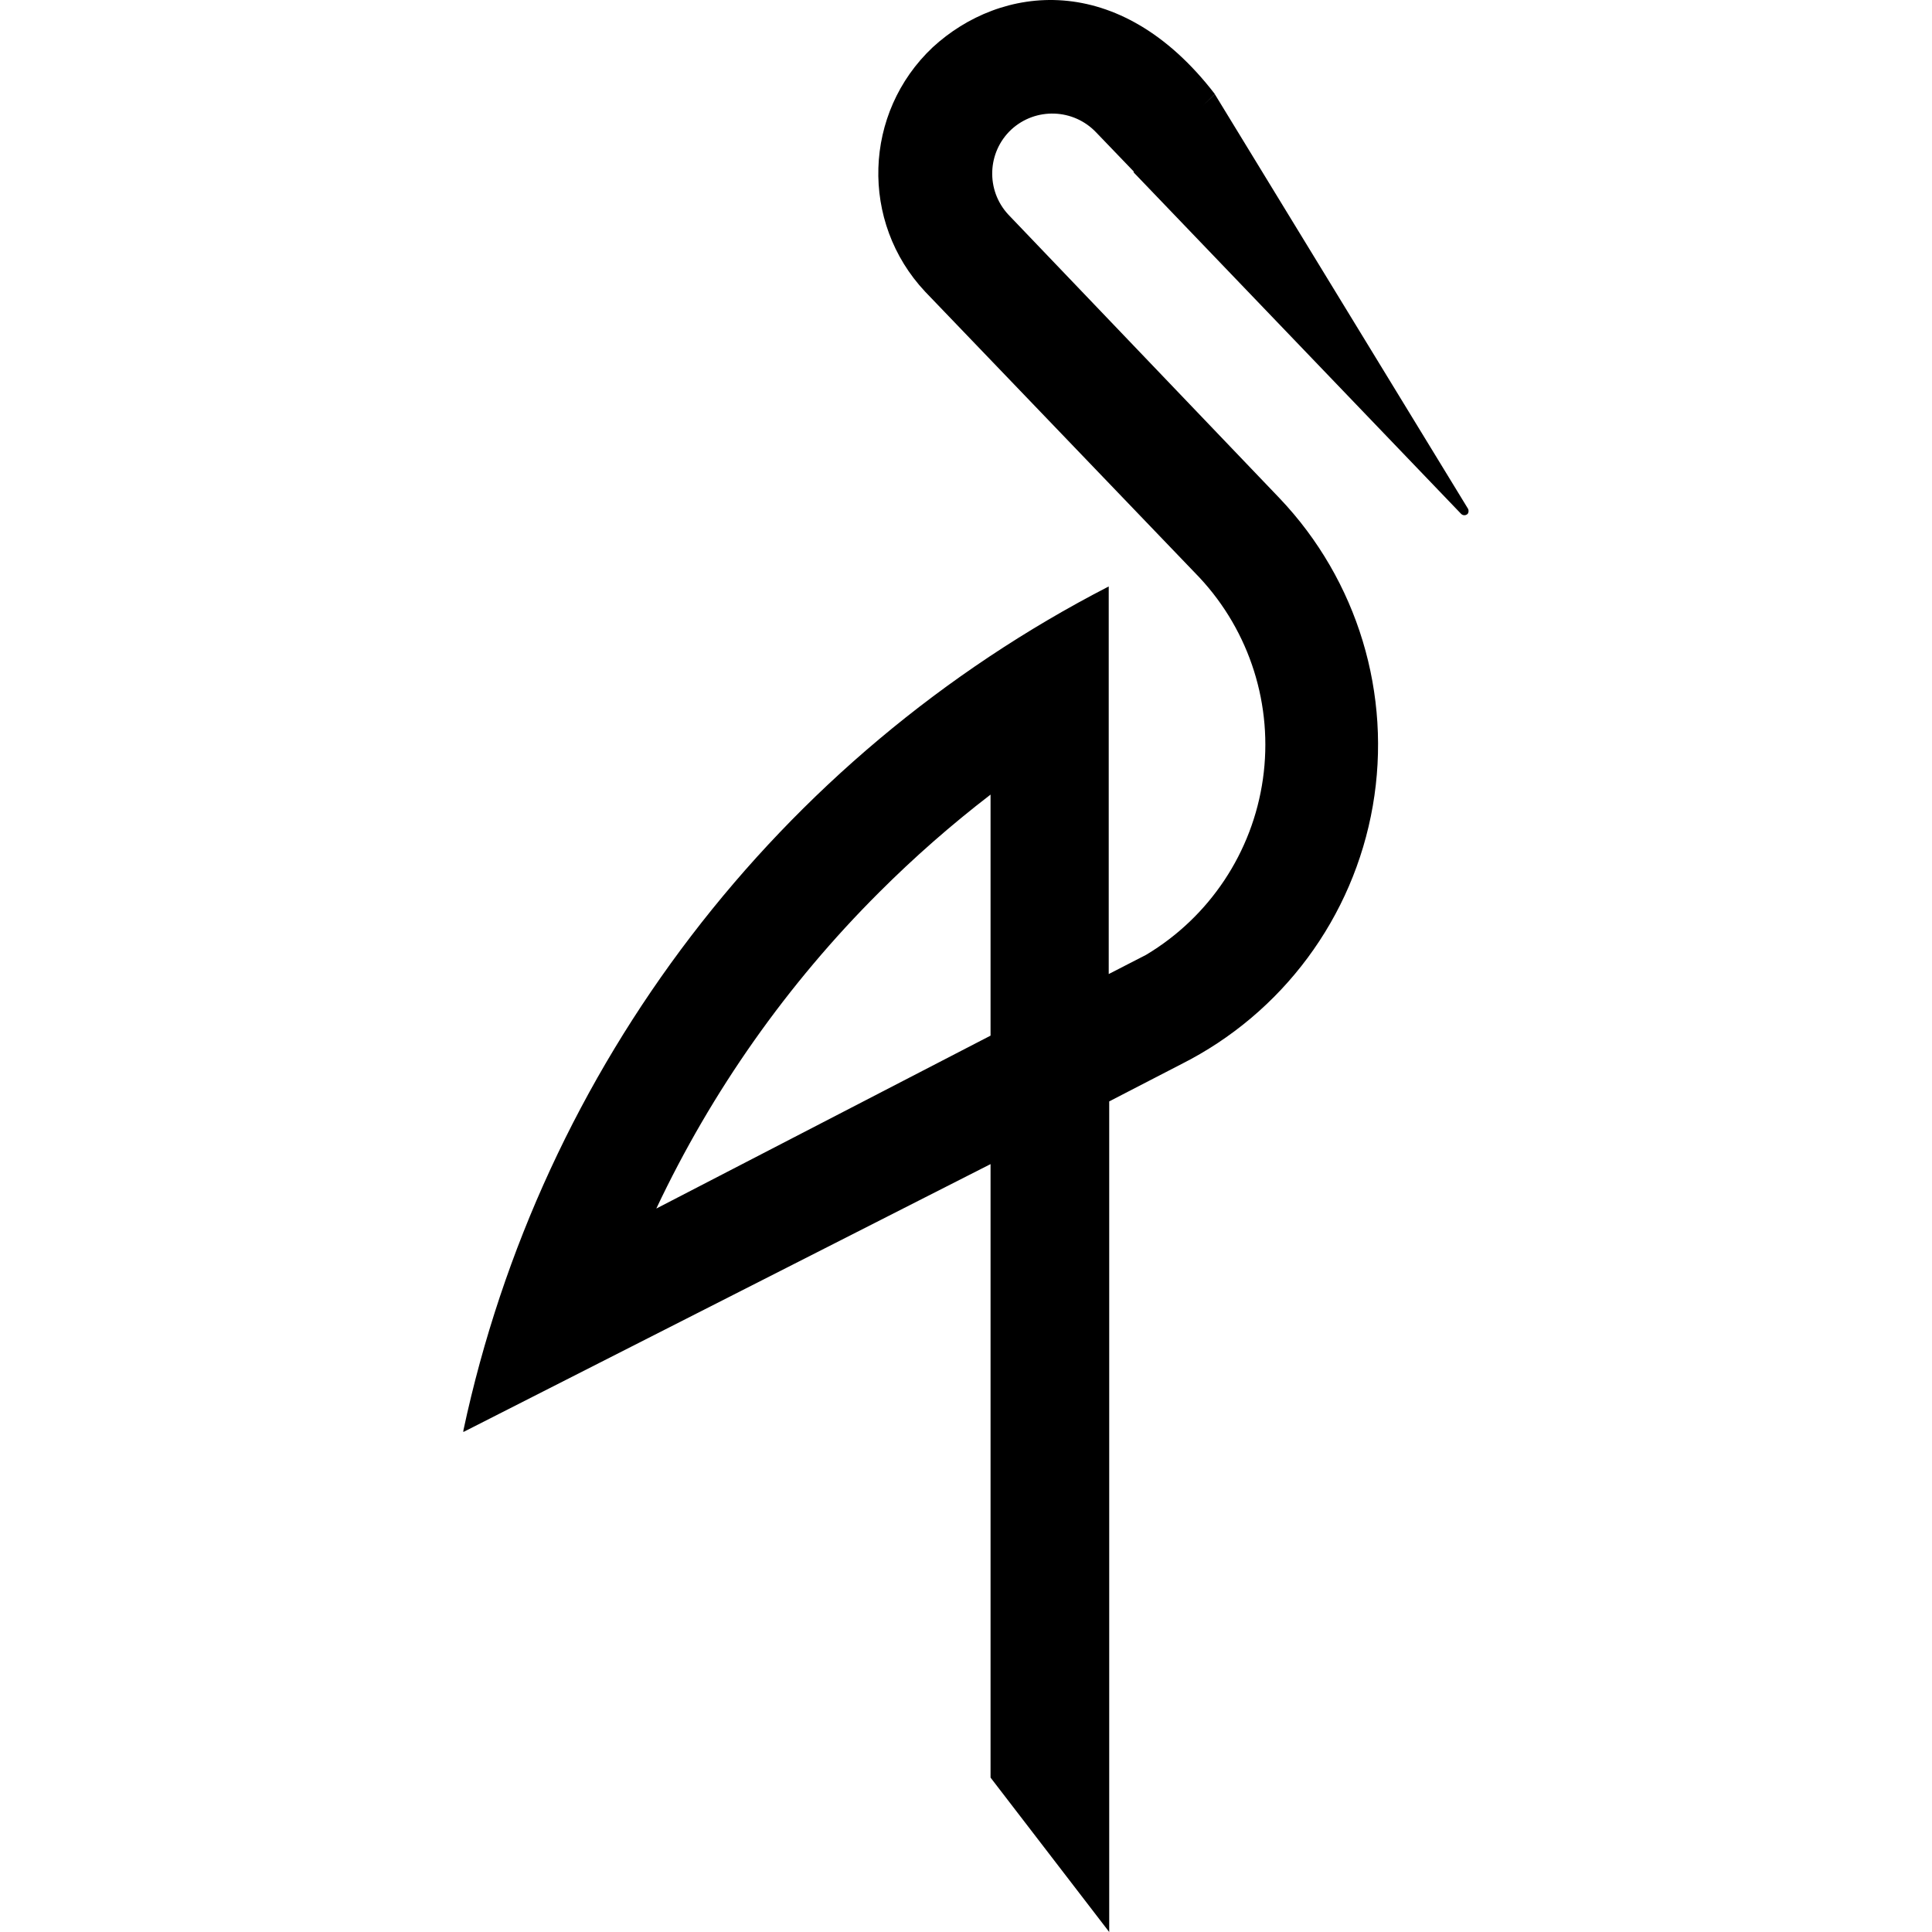
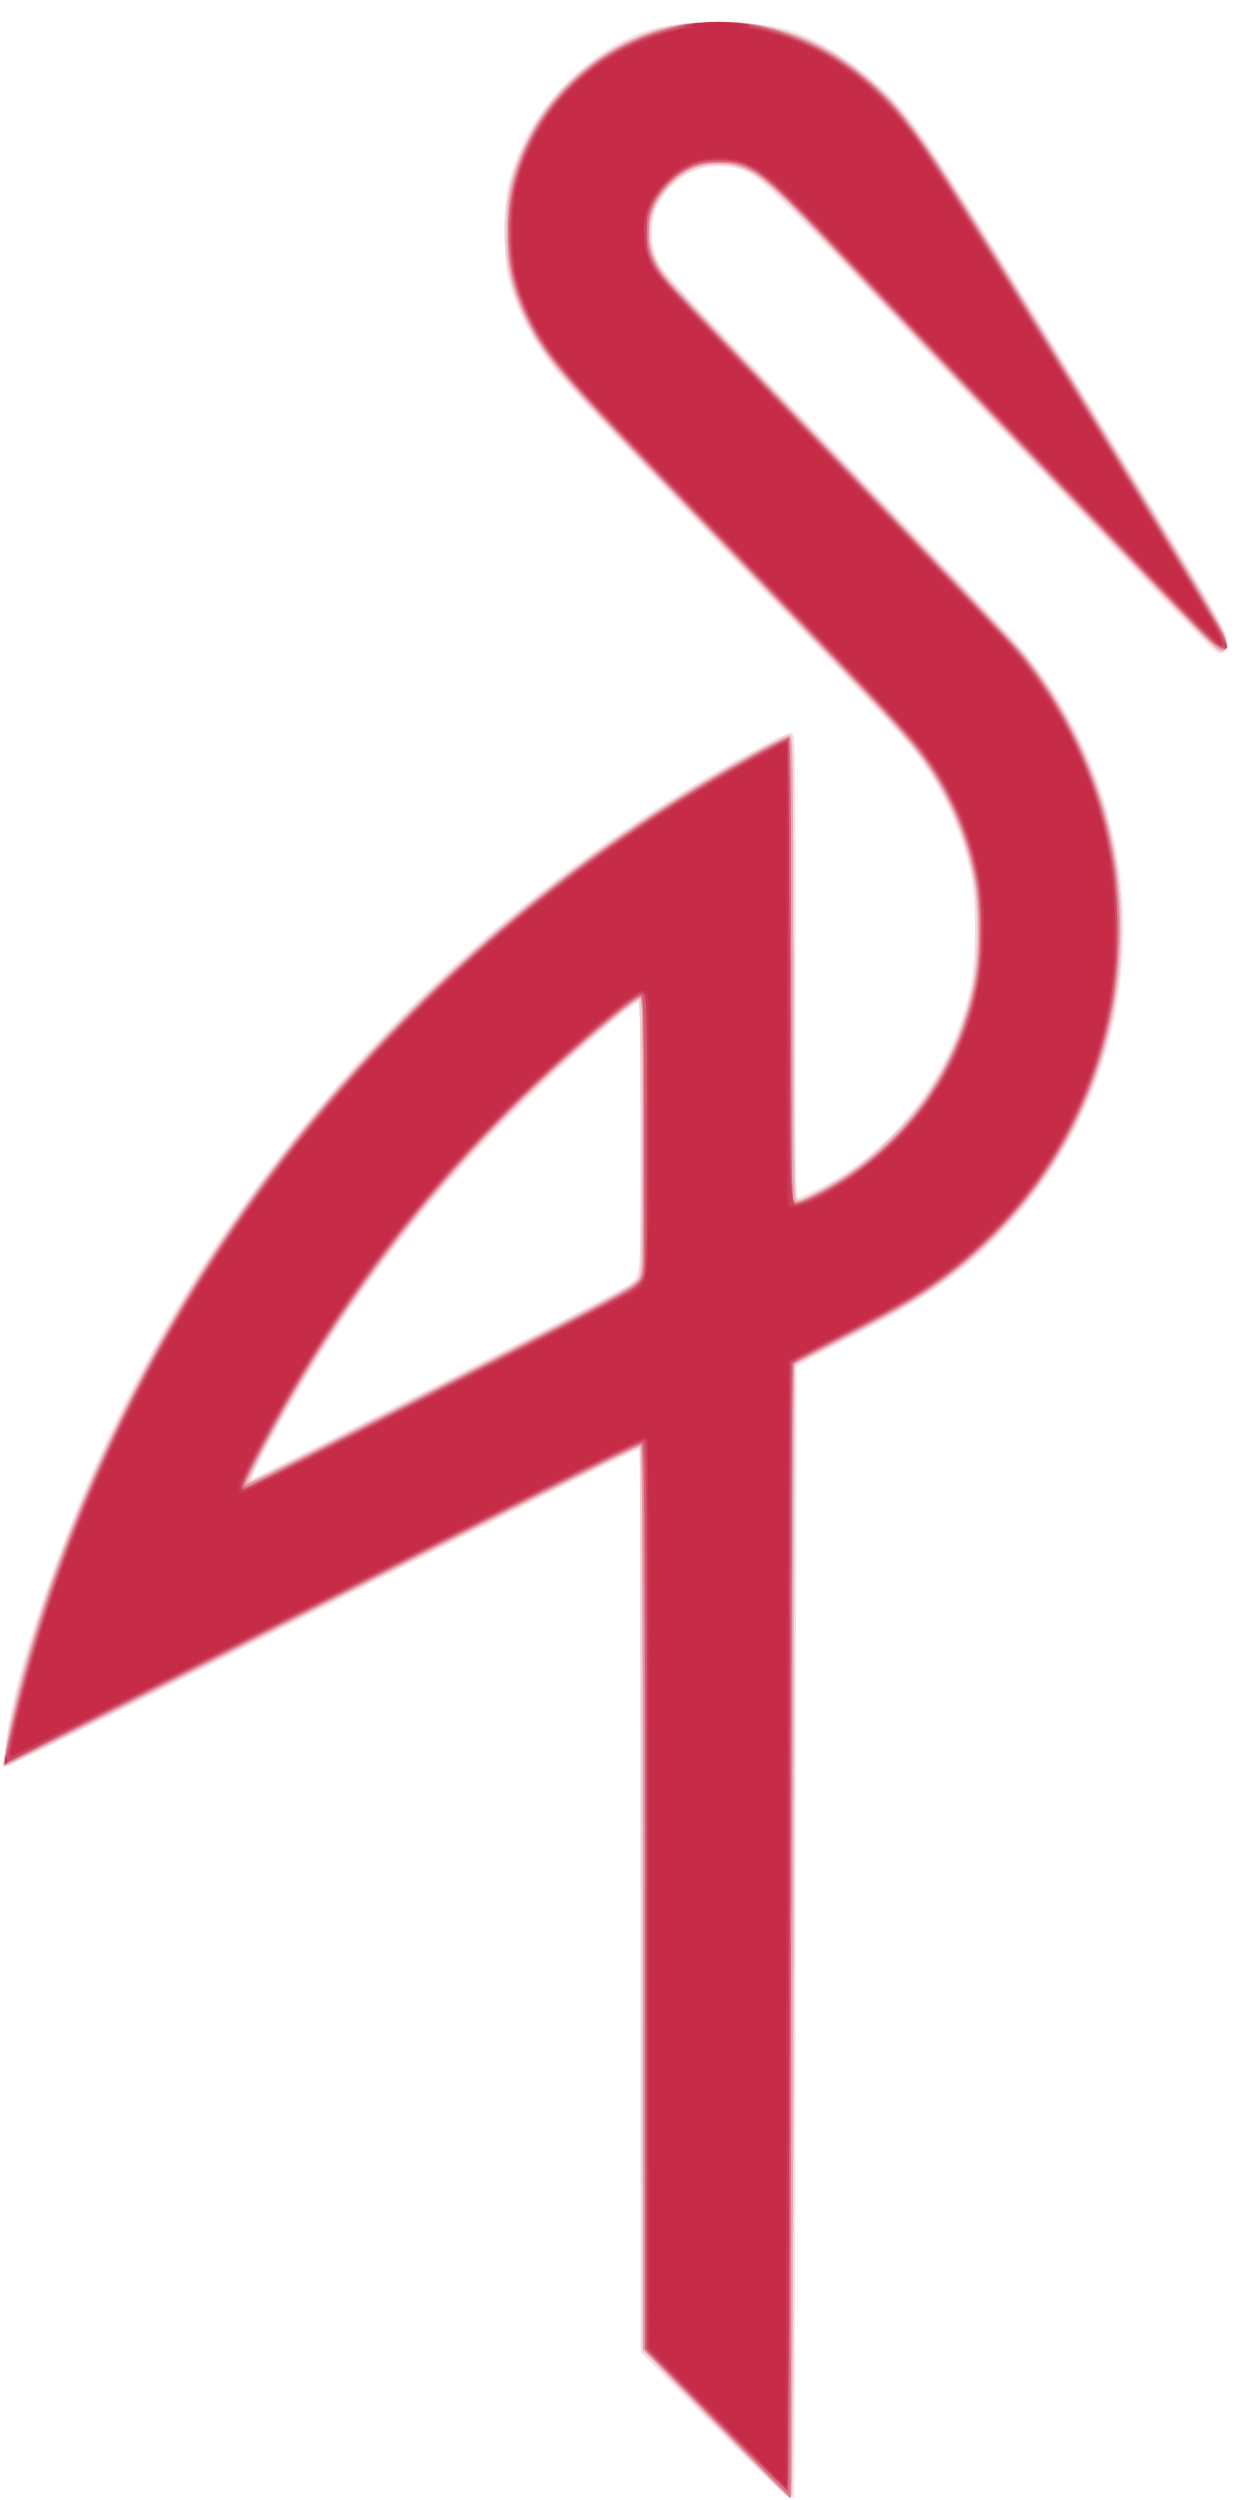
- <svg xmlns="http://www.w3.org/2000/svg" role="img" viewBox="0 0 24 24">
-   <path d="M13.207.006c-.622-.048-1.2.194-1.621.582a2.15 2.15 0 0 0-.094 3.035l3.408 3.551a3.042 3.042 0 0 1-.664 4.688l-.463.238V7.285a15.42 15.42 0 0 0-8.017 10.486v.018l6.549-3.328v7.621L13.779 24V13.682l.896-.463a4.443 4.443 0 0 0 1.221-7.029l-3.371-3.525a.749.749 0 0 1 .037-1.055.752.752 0 0 1 1.057.037l.467.486-.006.006 4.07 4.244a.057.057 0 0 0 .082 0 .06.06 0 0 0 0-.07l-3.141-5.143-.148.142.148-.144C14.495.393 13.829.054 13.207.006Zm-.902 9.865v2.994l-4.152 2.148a13.979 13.979 0 0 1 2.768-3.928 14.178 14.178 0 0 1 1.385-1.215z" />
+ <svg xmlns="http://www.w3.org/2000/svg" height="2500" width="1238" viewBox="-0.231 -10.008 566.439 1147.992">
+   <path d="M359 1135.442c-1.375-.74-16.788-15.67-34.25-33.18L293 1070.428V863.38c0-113.876-.289-207.336-.641-207.69-.649-.647-52.692 25.508-205.773 103.415-46.152 23.488-84.548 42.462-85.324 42.164-.906-.347-1.206-1.359-.837-2.827.315-1.257 1.018-6.483 1.562-11.614 2.754-25.985 23.256-87.028 45.006-134 59.272-128.003 155.174-234.087 277.19-306.617 19.913-11.837 36.64-20.494 38.337-19.843 1.294.497 1.48 13.97 1.48 107.1 0 76.287.31 106.531 1.091 106.531.6 0 5.174-2.109 10.165-4.686 35.003-18.079 60.409-51.848 68.9-91.58 2.871-13.436 3.13-37.923.537-50.916-4.763-23.874-15.756-46.334-31.252-63.852-7.652-8.65-33.057-35.365-77.946-81.966-67.875-70.462-80.303-83.931-88.255-95.65-5.834-8.6-10.87-19.113-13.922-29.062-2.447-7.979-2.7-10.307-2.754-25.288-.065-18.287.974-23.978 6.985-38.248 11.6-27.537 41.822-53.223 66.951-56.903 17.627-2.58 39.898-2.083 54.386 1.217 11.81 2.69 30.942 14.225 44.057 26.562 15.396 14.484 23.147 26.045 81.04 120.872 68.315 111.898 76.461 125.692 77.628 131.443 1.155 5.692.319 8.097-2.79 8.027-2.589-.058-1.805.745-124.8-127.97-10.774-11.275-29.537-31.075-41.694-44-31.729-33.731-44.894-46.44-50.863-49.098-7.641-3.404-18.242-3.248-25.625.378-14.476 7.109-21.328 23.505-15.867 37.97 2.708 7.171-1.064 3.061 87.873 95.75 39.844 41.525 75.834 79.55 79.979 84.5 66.885 79.884 61.447 198.583-12.46 271.993-16.97 16.855-33.934 28.403-65.364 44.493-10.725 5.49-20.962 10.883-22.75 11.984l-3.25 2v257.934c0 141.863-.273 258.644-.607 259.514-.703 1.833-1.03 1.835-4.393.024zM181.37 635.057c87.548-44.936 105.617-54.442 108.183-56.912 1.61-1.548 2.312-3.78 2.792-8.857.969-10.263.782-118.091-.206-118.702-2.176-1.345-38.95 31.338-63.639 56.56-42.682 43.6-78.365 92.834-107.7 148.595-3.836 7.292-6.656 13.259-6.267 13.259s30.467-15.274 66.838-33.943z" fill="#f8e6ea" />
+   <path d="M326.794 1103.247L293 1069.493V653.835l-61.75 31.216c-33.962 17.17-99.189 50.281-144.947 73.583C40.545 781.935 2.36 801 1.445 801c-1.303 0-1.517-.579-.989-2.68.37-1.475 1.064-6.088 1.543-10.25 2.044-17.787 16.212-64.457 30.15-99.315 60.285-150.768 168.623-273.685 310.8-352.622 9.047-5.023 17.211-9.133 18.143-9.133.932 0 1.967.712 2.301 1.582.334.87.607 49.05.607 107.067v105.486l2.25-.696c3.251-1.005 8.982-3.99 16.594-8.645 30.749-18.803 51.879-47.78 60.904-83.52 2.506-9.928 2.721-12.345 2.736-30.774.017-21.356-.819-27.208-6.214-43.5-3.454-10.434-12.292-27.181-19.234-36.452-8.043-10.74-25.046-28.799-112.54-119.527-27.995-29.03-50.647-53.495-55.989-60.469-24.215-31.615-28.859-67.857-12.988-101.36 5.684-12 11.29-19.777 21.124-29.305 13.369-12.953 30.91-22.657 45.24-25.028 11.674-1.93 30.737-2.165 41.782-.512 26.459 3.96 51.083 20.487 71.976 48.31 10.828 14.418 42.225 65.01 118.224 190.496 23.02 38.01 26.632 45.493 23.482 48.643-2.746 2.746 1.94 7.407-105.398-104.843-22.854-23.9-51.706-54.253-64.116-67.453-33.903-36.062-44.11-45.712-51.126-48.337-16.12-6.03-32.301.405-40.36 16.053-3.808 7.393-3.856 16.908-.126 24.996 3.153 6.84-1.582 1.721 88.156 95.288 39.562 41.25 74.83 78.375 78.375 82.5 24.432 28.436 40.814 66.001 45.79 105 2.069 16.214 1.565 43.117-1.085 58-7.484 42.029-26.615 79.088-55.992 108.465-18.265 18.266-33.294 28.417-69.965 47.258l-21 10.79-.505 259.993c-.277 142.997-.615 260.106-.75 260.244-1.21 1.234-6.985-4.073-36.45-33.503zM184.75 633.93c93.416-47.882 102.347-52.622 105.501-56.01l2.75-2.952v-62.984c0-34.641-.298-62.984-.663-62.984-.364 0-4.077 2.79-8.25 6.2-50.345 41.139-92.928 87.738-127.773 139.824-19.638 29.356-45.804 76.123-41.742 74.607 1.06-.396 32.64-16.461 70.177-35.7z" fill="#f5dbe0" />
+   <path d="M343.764 1120.25c-9.338-9.213-24.58-24.707-33.87-34.433L293 1068.134V861.067C293 747.18 292.831 654 292.625 654c-.509 0-122.164 61.623-214.456 108.631C36.737 783.734 2.151 801 1.311 801c-1.137 0-1.365-.65-.89-2.544.352-1.4 1.05-5.789 1.553-9.754.503-3.965 2.7-14.183 4.884-22.706 11.226-43.825 26.245-83.415 49.126-129.496 14.488-29.177 26.946-50.942 43.503-76C154.034 477.942 228.025 406.465 314 353.275 332.07 342.095 359.314 327 361.42 327c1.43 0 1.58 10.11 1.58 106.531 0 90.157.214 106.614 1.394 107.067.766.294 4.506-1.033 8.31-2.95 31.2-15.711 55.689-43.402 67.175-75.96 5.354-15.177 7.39-27.284 7.433-44.188.069-27.684-7.106-51.819-22.147-74.5-7.924-11.95-16.394-21.143-86.619-94.02-74.473-77.287-83.268-86.882-92.217-100.612-10.866-16.669-15.624-32.513-15.578-51.868.017-7.098.67-14.906 1.597-19.115C239.14 46.56 259.374 21.475 288.308 8 301.058 2.064 311.394 0 328.376 0c24.13 0 41.09 5.323 60.409 18.959 22.314 15.75 30.57 27.083 86.718 119.045 64.439 105.541 84.8 139.73 86.022 144.44.721 2.78 1.235 5.069 1.143 5.088-.092.019-.935.62-1.871 1.335-1.481 1.13-2.38.67-6.892-3.533-7.137-6.65-127.615-132.457-165.094-172.399-33.654-35.863-38.714-40.628-47.348-44.58-15.282-6.997-33.497-.167-41.157 15.43-2.327 4.74-2.802 6.994-2.785 13.215.018 6.282.5 8.451 2.966 13.358 2.986 5.942 4.062 7.087 132.824 141.345 16.395 17.096 32.823 34.844 36.504 39.44 48.423 60.453 57.787 142.92 24.152 212.711-10.815 22.441-23.468 39.73-42.256 57.742-17.912 17.172-30.529 25.545-66.211 43.943-11.55 5.955-21.33 11.307-21.735 11.894-.404.587-.741 117.73-.75 260.317-.011 192.013-.308 259.25-1.145 259.25-.621 0-8.77-7.537-18.106-16.75zM128.207 663.112c7.311-3.789 40.293-20.736 73.293-37.66 78.452-40.235 87.67-45.14 89.728-47.756 1.595-2.027 1.73-7.052 1.75-65.446.012-35.174-.364-63.25-.847-63.25-.478 0-7.79 5.803-16.25 12.894-54.993 46.103-100.245 98.977-136.6 159.606C130.755 635.719 113 668.07 113 669.386c0 1.347 2.448.337 15.207-6.274z" fill="#f3d5da" />
+   <path d="M327.705 1103.771c-18.038-18.299-33.225-34.313-33.75-35.586-.596-1.445-.955-79.755-.955-208.25C293 746.67 292.71 654 292.358 654c-.735 0-58.565 29.257-194.952 98.63C45.104 779.235 1.743 801 1.048 801c-.83 0-1.061-.812-.673-2.359.326-1.297 1.064-5.684 1.64-9.75 3.734-26.34 22.01-82.29 40.468-123.891C97.243 541.585 182.948 440.119 295.5 365.455c27.812-18.45 64.355-39.28 66.54-37.93.604.373.96 40.089.96 107.034 0 96.372.15 106.441 1.581 106.441 2.447 0 15.009-6.574 24.419-12.779 10.321-6.805 27.59-23.864 34.687-34.264 10.508-15.4 18.31-34.114 21.968-52.687 2.347-11.922 2.356-36.577.016-48.452-3.445-17.49-10.247-34.236-19.926-49.058-8.443-12.93-12.793-17.665-91.186-99.26-73.9-76.918-75.216-78.329-83.487-89.484-21.941-29.592-26.33-63.118-12.576-96.07 12.049-28.866 40.724-52.138 70.8-57.458 10.412-1.842 27.712-1.862 38.794-.045 15.939 2.614 31.828 10.283 47.52 22.935 18.996 15.317 26.112 25.64 90.386 131.122 67.058 110.052 74.839 123.215 75.52 127.757.734 4.895-.194 6.297-3.475 5.256-1.068-.339-16.945-16.23-35.283-35.315-65.288-67.944-103.645-108.167-131.339-137.726C347.756 68.867 343.766 65.677 329 65.56c-6.246-.05-8.443.403-13.142 2.71-6.27 3.08-12.522 9.278-16.02 15.88-1.844 3.482-2.307 5.946-2.32 12.35-.026 11.572 2.591 16.317 17.785 32.254 6.684 7.01 42.288 44.175 79.12 82.59 36.83 38.413 69.842 73.288 73.36 77.5 33.308 39.886 50.287 94.853 45.191 146.3-5.69 57.444-34.133 108.197-79.593 142.023-12.31 9.16-20.64 14.052-48.12 28.264L363.5 616.685l-.252 260.158c-.2 207.1-.506 260.161-1.5 260.178-.686.012-16.006-14.95-34.043-33.25zM183 635.247c91.557-46.97 105.362-54.258 107.75-56.884l2.25-2.475v-63.444c0-40.888-.35-63.444-.983-63.444-1.42 0-24.956 19.838-41.83 35.258-42.086 38.458-83.947 90.712-114.494 142.92C125.71 644.24 113 668.139 113 669.848c0 1.384-3.982 3.352 70-34.601z" fill="#f0cdd3" />
+   <path d="M327.575 1103.383l-33.492-33.883-.042-207.191c-.028-139.833-.373-207.396-1.062-207.822-1.04-.643-61.599 29.727-208.669 104.645C39.106 782.16 1.613 801 .993 801c-.62 0-.882-.787-.583-1.75.3-.963 1.003-5.005 1.562-8.982C5.303 766.557 20.177 718.36 35.539 681.5 66.753 606.601 108.36 540.212 160.57 482c14.318-15.964 48.54-49.624 63.43-62.388 27.505-23.58 56.97-45.308 86-63.419 20.006-12.481 48.248-28.363 50.786-28.56 1.606-.125 1.746 6.621 2.214 106.867.497 106.304.513 106.998 2.5 106.673 2.723-.446 15.29-7.25 23.917-12.95 9.657-6.38 28.988-25.848 35.47-35.723 9.908-15.093 17.022-32.366 20.798-50.5 2.471-11.864 2.459-38.238-.023-50-4.629-21.936-15.253-44.618-28.106-60-6.183-7.4-28.242-30.713-78.538-83-77.14-80.194-82.56-86.09-91.597-99.61-6.43-9.622-10.579-18.459-13.664-29.101-1.953-6.74-2.249-10.01-2.195-24.289.056-14.977.31-17.311 2.756-25.288 9.247-30.153 29.613-52.425 59.1-64.632C302.727 2.227 315.624.036 329 .035c28.69-.001 51.55 9.78 74.178 31.737 16.636 16.142 23.899 27.168 96.08 145.859 60.505 99.49 61.547 101.257 62.272 105.547.859 5.081-.486 6.719-3.981 4.848-2.876-1.54-101.803-104.362-162.65-169.054-48.333-51.387-50.942-53.488-66.399-53.452-9.976.023-15.814 2.76-23.258 10.905-6.447 7.055-8.675 13.298-8.015 22.459.675 9.353 4.077 15.353 15.555 27.426 5.328 5.605 41.354 43.219 80.058 83.587 38.703 40.369 73.097 76.819 76.43 81 9.534 11.959 17.423 24.516 24.253 38.603 41.791 86.197 16.65 190.055-59.83 247.156-12.883 9.62-19.441 13.502-47.07 27.867L363.5 616.547 363 876.19c-.275 142.804-.822 259.966-1.216 260.36-.394.394-15.788-14.531-34.209-33.167zM187.5 633.005c95.736-49.078 101.532-52.168 103.951-55.407 2.006-2.686 2.055-4.046 2.348-65.32.176-36.676-.077-62.956-.61-63.489-1.878-1.878-34.514 26.388-60.207 52.146-37.298 37.392-67.08 75.653-95.03 122.09-13.31 22.111-26.83 48.52-24.37 47.604 1.055-.393 34.318-17.324 73.918-37.624z" fill="#eec3cb" />
+   <path d="M355.743 1131.808c-3.012-2.92-18.136-18.178-33.61-33.91l-28.133-28.6v-207.65C294 677.193 293.831 654 292.491 654 291.08 654 207.984 695.853 89 756.493 19.364 791.983.899 801.24.555 800.84c-.677-.79 1.983-14.583 6.14-31.84 16.268-67.54 51.435-145.745 94.658-210.5 55.262-82.793 130.119-154.36 216.785-207.257C335.15 340.86 358.923 328 361.108 328c1.844 0 1.892 2.679 1.892 106.441 0 70.977.338 106.65 1.016 107.069.558.345 5.338-1.648 10.622-4.43 45.452-23.928 73.327-69.436 73.356-119.758.018-31.225-10.14-59.904-29.995-84.683-6.962-8.689-15.084-17.313-76.413-81.139-78.384-81.576-80.323-83.646-88.76-94.728-7.909-10.39-15-23.958-18.434-35.272-2.45-8.073-2.738-10.596-2.8-24.5-.084-18.657 1.76-26.989 9.408-42.5a98.228 98.228 0 0 1 42.722-43.69C298.73 2.99 311.32-.003 329.192.003c35.679.012 66.18 17.464 91.754 52.497 10.681 14.632 50.63 79.305 126.34 204.528 13.99 23.14 16.968 30.17 13.369 31.551-2.95 1.132 3.432 7.543-96.212-96.647-28.63-29.938-61.765-64.782-73.632-77.432C348.048 68.915 343.82 65.566 329 65.524c-10.052-.028-15.364 2.093-22.422 8.952-6.083 5.912-8.775 11.596-9.361 19.761-.569 7.921.86 13.837 4.767 19.739 1.535 2.319 25.68 28.096 53.654 57.282 27.974 29.186 63.412 66.155 78.751 82.153 15.34 16 30.55 32.343 33.8 36.321 20.368 24.923 34.469 54.678 41.357 87.268 2.191 10.368 2.732 16.038 3.172 33.245.34 13.303.1 24.244-.668 30.5-5.485 44.667-25.384 85.575-57.045 117.273-18.218 18.24-32.253 27.6-74.005 49.361l-17.5 9.121-.5 259.667c-.275 142.816-.789 259.955-1.141 260.308-.353.352-3.105-1.748-6.117-4.667zM175.767 639.326C267.569 592.224 286.143 582.45 290 579.212l3.5-2.938.272-63.315c.153-35.624-.113-63.7-.61-64.196-1.017-1.018-10.852 6.594-28.5 22.058-50.196 43.983-92.561 94.786-126.904 152.179C130.125 635.755 112 669.042 112 670.303c0 .383.458.697 1.017.697s28.797-14.253 62.75-31.674z" fill="#ecbbc4" />
+   <path d="M327.654 1102.92L294 1068.72V861.528c0-113.957-.3-207.493-.665-207.859-.688-.687-62.413 30.314-208.167 104.55C38.786 781.84.678 801.01.483 800.816c-.714-.713 5.552-29.746 9.563-44.316 24.828-90.167 73.447-182.424 134.91-256 41.699-49.915 94.518-97.291 148.544-133.237 27.866-18.54 65.272-39.948 67.984-38.908 1.342.515 1.516 12.839 1.516 107.114 0 85.403.252 106.531 1.269 106.531 2.044 0 15.658-7.133 23.239-12.176 31.467-20.932 52.386-53.016 58.92-90.369 2.026-11.586 2.03-33.27.008-44.955-2.122-12.266-7.502-27.966-13.539-39.509-10.215-19.534-14.458-24.296-107.346-120.491-66.114-68.467-76.684-80.625-85.015-97.787-6.78-13.97-8.988-24.213-8.883-41.213.103-16.71 1.994-25.089 8.903-39.444 5.907-12.273 11.377-19.822 21.073-29.082C280.254 9.186 303.143.012 328.919.004c27.259-.01 51.787 10.423 73.91 31.439 14.701 13.964 25.565 30.442 91.683 139.057 68.044 111.78 69.235 113.865 67.028 117.435-1.112 1.799-2.407 1.228-7.223-3.185-6.325-5.796-128.751-133.62-166.188-173.514-32.29-34.41-39.553-41.118-47.917-44.254-16.24-6.089-33.451 1.42-41.025 17.898-5.3 11.534-2.744 23.778 7.345 35.173 2.652 2.996 38.895 40.997 80.539 84.447s77.958 81.7 80.698 85c18.501 22.285 33.364 52.496 40.274 81.864 9.164 38.943 5.706 82.895-9.475 120.441-10.544 26.077-23.176 44.957-43.995 65.756-20.138 20.119-31.854 28.091-70.326 47.853L363 616.328l-.015 259.086c-.008 142.497-.39 259.675-.846 260.395-.592.934-10.474-8.49-34.485-32.89zM226 613.76c59.775-30.79 64.292-33.293 66.334-36.75 1.507-2.55 1.666-8.83 1.666-65.915 0-50.122-.26-63.096-1.262-63.096-.694 0-8.456 6.022-17.25 13.382-56.138 46.99-102 100.937-139.393 163.968-9.25 15.593-24.095 43.665-24.095 45.564 0 1.236 24.193-10.893 114-57.153z" fill="#e7a8b4" />
+   <path d="M327.75 1102.719l-33.75-34.55V860.584C294 720.568 293.669 653 292.983 653c-1.03 0-86.04 42.946-217.457 109.855-39.586 20.155-72.616 36.803-73.4 36.997-1.893.468-1.17-4.722 3.403-24.408C19.54 715.118 48.354 646.005 84.514 585.98c60.389-100.24 146.515-184.314 249.34-243.398C346.489 335.324 360.36 328 361.476 328c.289 0 .525 47.438.525 105.418 0 57.98.273 106.13.607 107 .889 2.317 2.636 1.985 10.668-2.027 37.53-18.744 63.943-53.437 72.862-95.703 3.026-14.337 3.026-37.039 0-51.376-3.879-18.381-9.76-32.729-19.599-47.812-8.571-13.14-11.725-16.575-89.537-97.5-86.574-90.037-87.36-90.934-96.49-110.209-6.44-13.593-8.812-24.382-8.75-39.791.102-25.788 9.633-48.529 28.043-66.915C278.264 10.65 299.39 1.322 325 .302c25.642-1.022 48.21 7.016 70.778 25.21 18.223 14.691 25.318 25.053 91.4 133.488 58.055 95.262 73.201 120.658 74.122 124.286 2.927 11.526-1.735 7.252-70.927-65.032C405.556 129.648 410.784 135.137 386.31 109c-29.712-31.73-35.711-37.356-43.942-41.215-13.39-6.278-26.583-3.676-36.812 7.26-6.731 7.196-9.014 12.76-9.01 21.955.005 10.941 2.944 16.327 16.832 30.855 6.122 6.405 41.73 43.557 79.127 82.56 37.398 39.003 70.852 74.328 74.343 78.5 31.023 37.076 47.716 86.1 45.825 134.585-2.094 53.694-23.857 102.177-62.021 138.165-16.715 15.761-31.872 25.645-67.151 43.786-10.45 5.373-19.45 10.193-20 10.71-.66.619-1.17 89.577-1.5 261.024l-.5 260.084zM176.782 639.314c97.896-50.22 110.467-56.844 113.968-60.053l3.25-2.978V512.14c0-55.443-.197-64.141-1.454-64.141-1.988 0-23.698 18.096-42.91 35.767-52.772 48.54-101.467 113.396-134.744 179.46-4.264 8.468-4.364 8.773-2.86 8.773.567 0 29.705-14.709 64.75-32.686z" fill="#e297a4" />
+   <path d="M328.25 1102.985L295 1069.191V861.564c0-181.877-.183-207.697-1.472-208.192-1.486-.57-54.004 25.728-208.37 104.336C39.319 781.05 1.57 799.904 1.27 799.605c-1.307-1.307 7.447-38.274 14.233-60.105 27.45-88.305 75.203-174.944 135.038-245 15.999-18.731 56.4-59.19 74.958-75.065 27.799-23.78 56.058-44.564 85.5-62.887 20.619-12.832 49.008-28.66 50.145-27.959.47.291.855 48.176.855 106.411 0 71.19.336 106.09 1.024 106.515 1.888 1.166 6.683-.586 15.613-5.704 35.44-20.313 59.035-52.42 67.472-91.811 1.817-8.482 2.249-13.67 2.249-27 0-24.684-3.774-40.278-15.025-62.078-9.872-19.129-11.304-20.758-91.317-103.922-81.186-84.383-87.064-90.834-96.12-105.491-10.427-16.878-14.445-32.5-13.612-52.928.624-15.318 2.338-22.677 8.2-35.204 8.315-17.77 19.452-30.817 34.9-40.887 40.652-26.498 89.547-20.615 126.753 15.251 10.156 9.79 19.568 21.9 30.866 39.712C456.236 108.082 557.285 274.24 560.135 280.5c4.43 9.73.468 10.06-9.046.75-5.94-5.812-49.196-50.924-120.578-125.75-10.494-11-28.577-30.125-40.184-42.5-42.045-44.825-46.54-48.376-61.327-48.458-9.068-.05-16.538 2.995-22.864 9.322-12.418 12.418-13.291 30.063-2.172 43.888 2.1 2.611 22.178 23.873 44.617 47.248 22.44 23.375 57.218 59.6 77.286 80.5s39.182 41.375 42.476 45.5c22.455 28.121 36.848 60.87 42.344 96.346 2.603 16.802 2.32 45.234-.62 62.154-10.04 57.801-42.8 106.425-92.416 137.172-5.033 3.12-18.376 10.392-29.651 16.163-11.275 5.77-21.737 11.348-23.248 12.395l-2.748 1.903-.252 259.824-.252 259.822zM184.368 635.657c89.415-45.847 103.617-53.338 106.576-56.214 1.772-1.723 2.641-3.964 3.165-8.16.875-7.004 1.113-118.851.26-122.033-.33-1.238-.982-2.25-1.447-2.25-.464 0-6.15 4.343-12.633 9.651C220.538 505.57 169.98 565.29 131.59 632.3 122.65 647.909 111 670.142 111 671.6c0 1.5 7.7-2.271 73.368-35.943z" fill="#e08e9d" />
+   <path d="M328.5 1103.22l-33-33.282-.5-208.205c-.45-187.265-.656-208.236-2.055-208.505-1.508-.29-61.494 29.84-214.445 107.715-40.7 20.722-74.787 37.973-75.75 38.335-2.26.851-2.236-.098.29-11.539C22.195 700.975 62.887 611.945 118.328 535.5c45.49-62.722 107.732-122.39 173.72-166.53 24.277-16.24 64.94-39.97 68.49-39.97 1.274 0 1.462 13.697 1.462 106.393 0 90.745.208 106.473 1.413 106.935 1.805.693 13.6-4.949 22.893-10.949 40.748-26.31 64.543-72.056 62.354-119.879-1.239-27.056-9.488-51.087-24.947-72.676-7.266-10.145-17.713-21.504-64.63-70.27-19.02-19.769-41.108-42.734-49.083-51.033-49.744-51.764-61.127-65.039-68.194-79.521-7.835-16.059-10.345-28.35-9.494-46.5 1.11-23.68 9.763-43.493 26.579-60.857 9.527-9.837 17.316-15.451 29.257-21.087C303.305 2.402 311.81.564 329.5.62c13.328.042 16.003.348 24 2.747 18.49 5.549 33.988 14.541 48.13 27.927 14.997 14.197 23.001 26.03 73.87 109.206 42.477 69.453 83.792 137.954 85.118 141.128 3.074 7.358.28 8.522-6.286 2.62-4.962-4.462-112.2-116.47-153.817-160.66-53.374-56.676-56.348-59.114-72.015-59.057-9.665.035-15.615 2.525-22.543 9.437-7.113 7.097-9.462 12.83-9.433 23.032.02 7.332.407 9.234 2.815 13.845 3.462 6.63.28 3.206 87.514 94.155 39.829 41.525 75.459 79.1 79.177 83.5 32.666 38.652 50.133 92.559 46.044 142.104-4.95 59.993-32.433 110.327-79.68 145.935-10.457 7.882-22.303 14.844-46.554 27.36-11.912 6.148-22.15 11.768-22.748 12.49-.777.936-1.16 75.535-1.34 260.711l-.252 259.4zM170.68 642.836c99.368-50.956 115.676-59.548 119.82-63.124l4-3.452.306-62.338c.169-34.286.048-63.37-.269-64.63-.316-1.261-1.06-2.293-1.653-2.293-1.443 0-19.35 14.755-35.384 29.158-56.004 50.305-101.01 108.237-137.896 177.498C112.061 667.82 109.872 673 111.43 673c.237 0 26.9-13.573 59.25-30.163z" fill="#dd8595" />
+   <path d="M328.25 1102.718l-33.25-34.09V860.874c0-138.18-.337-207.963-1.005-208.376-.907-.56-84.986 41.709-237.495 119.396-30.25 15.41-55.145 27.603-55.322 27.097-.513-1.469 6.48-31.04 11.455-48.435C37.769 662.666 85.958 572.215 145.589 501c50.066-59.793 110.847-111.626 177.911-151.721C340.441 339.15 359.139 329 360.855 329c.853 0 1.145 27.19 1.145 106.531 0 91.54.202 106.61 1.432 107.081.788.303 5.061-1.28 9.496-3.515 38.466-19.396 64.33-52.83 73.567-95.097 2.465-11.279 3.048-35.373 1.139-47.012-4.19-25.541-14.94-48.987-31.174-67.988-6.52-7.631-30.298-32.698-74.467-78.5-86.883-90.097-92.05-95.966-101.024-114.74-5.264-11.011-8.012-22.027-8.671-34.76-.666-12.866.712-22.375 5.11-35.262 4.654-13.634 11.34-24.322 22.092-35.317 13.233-13.53 26.217-21.306 45.216-27.079C312.433.997 315.26.665 328 .609c12.722-.056 15.665.26 24 2.574 18.452 5.124 35.03 14.496 49.437 27.951C415.546 44.311 424.984 58.282 474.98 140c35.268 57.646 84.493 139.28 85.804 142.297 2.907 6.687.275 7.553-5.94 1.953-5.603-5.048-126.874-131.692-164.54-171.83-33.2-35.379-39.277-41.192-47.131-45.088-11.796-5.85-26.014-3.776-36.067 5.263-13.877 12.476-14.96 31.824-2.591 46.314 2.481 2.907 38.888 41.13 80.902 84.938 42.015 43.81 78.982 82.803 82.148 86.653 22.513 27.369 37.939 62.936 42.985 99.106 2.02 14.476 1.544 48.204-.86 60.894-9.463 49.978-33.517 90.66-71.83 121.486-12.776 10.28-23.737 16.95-51.36 31.254-12.65 6.55-23.336 12.235-23.746 12.631-.41.397-.752 117.813-.758 260.925-.006 143.112-.12 260.16-.253 260.108-.134-.053-15.205-15.437-33.493-34.186zM178.906 638.85c71.23-36.528 104.55-53.835 109.959-57.114 6.26-3.795 6.135-2.348 6.135-71.234 0-54.931-.185-62.635-1.513-63.144-2.731-1.048-35.293 26.733-59.18 50.49-46.91 46.658-85.148 98.787-116.435 158.736-6.898 13.218-8.077 16.417-6.05 16.417.27 0 30.457-15.368 67.084-34.15z" fill="#d97587" />
+   <path d="M327.16 1101.103L295 1068.147V860.073C295 683.996 294.788 652 293.622 652c-1.315 0-58.635 28.855-194.122 97.72-34.1 17.332-70.276 35.795-80.392 41.029-16.654 8.616-18.344 9.29-17.885 7.133C17.968 719.165 47.642 646.268 91.67 575.69c50.319-80.663 120.337-152.583 201.501-206.976 24.938-16.713 65.921-40.394 67.846-39.204.634.391.983 38.246.983 106.58 0 98.187.123 106.019 1.675 106.614 2.04.783 14.653-5.537 25.791-12.923 10.279-6.816 24.958-20.87 33.138-31.725 11.764-15.613 21.373-38.096 24.78-57.983 2.105-12.28 2.105-33.867 0-46.148-3.447-20.121-12.35-40.743-24.676-57.163-8.154-10.863-17.697-21.089-84.702-90.763-58.451-60.779-67.03-69.824-76.644-80.817-14.504-16.58-22.77-31.534-27.055-48.946-2.527-10.267-2.277-30.305.52-41.614 6.837-27.642 25.603-50.83 51.673-63.847 6.33-3.16 9.797-4.42 24.5-8.904 2.914-.888 9.258-1.352 18-1.316 16.454.069 26.526 2.602 43.5 10.941 18.595 9.135 32.773 21.513 46.99 41.022C430.063 67.025 453.562 104.93 525.807 224 554.698 271.62 562 284.313 562 286.916c0 2.843-5.027-.722-14.524-10.299-16.874-17.017-121.445-126.419-153.078-160.15-33.61-35.84-43.477-45.43-50.561-49.141-4.745-2.486-6.39-2.798-14.837-2.811-11.53-.018-16.395 2.038-24.099 10.183-6.812 7.203-9.28 12.982-9.311 21.802-.038 10.741 3.662 17.694 16.605 31.203 5.689 5.938 40.76 42.522 77.935 81.297s70.242 73.569 73.481 77.32c23.507 27.219 39.321 60.448 45.535 95.68 2.608 14.786 3.498 40.13 1.935 55.102-4.984 47.747-27.514 93.192-61.932 124.923-17.229 15.883-28.92 23.49-64.508 41.975L362.5 615.5l-.5 258.917c-.358 185.438-.81 259.02-1.59 259.28-.598.2-15.56-14.468-33.25-32.594zM127.256 665.611c7.835-4.064 41.245-21.236 74.245-38.16 77.212-39.598 87.475-45.044 90.5-48.03l2.5-2.466v-64.714c0-59.478-.134-64.74-1.659-65.033-.962-.185-7.889 4.88-16.5 12.066-56.396 47.063-101.47 99.65-139.07 162.25-9.957 16.58-27.271 48.53-27.271 50.327 0 2.218 3.134 1.085 17.255-6.24z" fill="#d5667a" />
+   <path d="M327.75 1101.235L295 1068.43V860.215C295 667.803 294.875 652 293.358 652c-.903 0-24.865 11.762-53.25 26.137C144.001 726.81 7.518 796.225 4.126 798.157L.752 800.08l.543-2.29c.298-1.259 1.901-8.142 3.562-15.296C25.594 693.17 67.827 603.746 125.44 527.17c58.414-77.641 139.758-147.339 224.81-192.623l10.75-5.724V434.33c0 58.028.273 106.218.607 107.088.969 2.524 4.331 1.867 12.826-2.507 38.606-19.879 64.975-55.185 73.125-97.911 2.63-13.787 2.443-36.197-.413-49.688-4.269-20.157-12.777-39.485-24.039-54.604-7.25-9.734-18.523-21.83-77.545-83.208-81.359-84.605-87.75-91.517-96.375-104.233-25.64-37.798-21.321-85.87 10.656-118.607C272.428 17.774 289.484 7.686 305 3.949c3.025-.729 6.032-1.72 6.682-2.203C313.516.384 333.856-.305 340 .787c23.245 4.133 44.424 14.935 61.584 31.41 16.972 16.292 23.318 26.092 119.576 184.623 20.812 34.276 37.84 62.558 37.84 62.849s.734 2.075 1.63 3.966c4.183 8.813-3.137 3.391-21.84-16.18-8.96-9.374-40.388-42.224-69.84-73-29.454-30.775-63.722-66.755-76.152-79.955-26.609-28.258-41.921-43.39-46.88-46.331-5.439-3.225-15.396-5.47-20.805-4.69-11.248 1.623-21.977 9.718-26.936 20.325-3.73 7.978-3.764 18.346-.083 26.21 3.182 6.802 2.333 5.882 84.885 91.986 77.4 80.73 81.12 84.68 87.237 92.636 28.46 37.015 43.36 83.533 41.436 129.364-2.802 66.699-35.419 123.734-91.652 160.268-4.675 3.037-19.07 10.997-31.988 17.688-12.919 6.69-24.28 12.882-25.248 13.758-1.67 1.511-1.773 14.805-2.012 259.96l-.252 258.367zM179 639.31c100.466-51.503 109.16-56.12 112.757-59.886l3.258-3.41-.258-64.673c-.188-47.325-.563-64.775-1.397-65.053-.627-.21-6.688 4.165-13.468 9.72-67.106 54.986-121.539 122.037-162.018 199.576-8.062 15.443-9.337 19.186-6.124 17.968.963-.365 31.225-15.774 67.25-34.242z" fill="#d25b70" />
+   <path d="M328.25 1101.735L296 1069.43v-207.28c0-144.403-.322-207.883-1.062-209.266-.998-1.864-5.059.034-66.75 31.202-36.129 18.252-101.338 51.35-144.91 73.55C39.704 779.837 3.63 798 3.11 798s-1.17.563-1.448 1.25c-.299.742-.536.533-.583-.514-.043-.97.346-2.545.866-3.5.52-.955 2.145-7.361 3.612-14.236 8.921-41.82 27.363-93.17 50.28-140 63.062-128.872 161.243-232.003 288.302-302.839 8.051-4.488 15.139-8.161 15.75-8.161.808 0 1.111 28.917 1.111 105.965 0 122.445-1.264 110.345 10.917 104.508 39.28-18.825 66.962-55.043 75.74-99.099 2.63-13.195 2.39-37.577-.501-51.108-4.936-23.094-16.02-45.416-31.168-62.766-6.882-7.882-29.895-32.087-76.534-80.5-82.54-85.678-89.136-93.15-97.437-110.388-5.882-12.215-8.107-21.218-8.74-35.373-.834-18.667 1.89-31.712 9.968-47.74 6.376-12.648 19.1-27.137 31.063-35.367 7.09-4.878 21.771-11.674 29.328-13.575 3.775-.95 7.595-2.108 8.49-2.573C314.88.551 332.166-.194 338.5.847c23.647 3.887 45.132 14.496 62.562 30.893 15.33 14.422 25.998 30.627 96.937 147.26C557.51 276.841 562 284.43 562 287.156c0 1.149-3.132-.192-6.018-2.576-3.82-3.155-117.57-121.818-160.643-167.58-46.501-49.404-51.558-53.48-66.36-53.493-6.49-.006-8.437.444-14.197 3.28-7.387 3.636-13.302 9.575-16.985 17.05-1.855 3.766-2.294 6.298-2.283 13.163.012 7.343.393 9.223 2.797 13.81 3.553 6.779 1.882 4.974 81.665 88.19 82.47 86.018 84.388 88.062 91.415 97.399 55.323 73.507 53.499 175.341-4.41 246.101-7.075 8.646-21.32 22.685-29.981 29.549-13.18 10.445-29.27 19.986-59.5 35.283-7.15 3.618-13.675 7.032-14.5 7.587-1.325.89-1.558 31.28-2 260.065l-.5 259.057zM178.058 639.938c95.683-49.053 110.963-57.112 113.96-60.11 3.782-3.782 3.967-7.187 3.975-73.387.006-46.062-.25-57.411-1.33-58.887-.736-1.006-1.836-1.655-2.445-1.442-3.488 1.222-36.65 30.329-54.557 47.888-29.687 29.11-50.436 53.247-73.067 85-18.205 25.542-36.173 55.164-48.971 80.733-5.388 10.764-6.57 14.267-4.815 14.267.444 0 30.706-15.328 67.25-34.062z" fill="#d0556b" />
+   <path d="M327.586 1100.804L296 1068.608V861.386c0-113.972-.273-207.934-.607-208.804-.334-.87-1.025-1.582-1.535-1.582-.894 0-67.557 33.673-219.358 110.804-39.6 20.12-72.33 37.058-72.735 37.64-.44.633-.74.38-.75-.635-.008-.93.383-1.937.87-2.238.486-.3 1.202-2.69 1.59-5.309C6.147 773.24 20.821 724.29 32.483 694.5 67.59 604.824 119.366 525.056 186 457.987c42.53-42.806 88.461-78.72 139-108.683C338.878 341.076 359.152 330 360.334 330c.366 0 .666 47.645.666 105.878 0 94.212.17 106.018 1.543 107.158 2.258 1.874 19.833-7.124 32.386-16.58 61.94-46.66 73.247-134.136 25.108-194.258-6.766-8.45-23.659-26.376-76.047-80.698-86.024-89.2-92.468-96.457-101.218-114-6.878-13.792-9.78-26.11-9.759-41.434.049-35.49 20.772-68.348 53.487-84.812C292.862 8.053 307.84 3 310.968 3c1.026 0 2.044-.537 2.263-1.194.533-1.598 27.482-1.763 30.867-.188 1.32.614 5.987 2.108 10.37 3.32 24.509 6.775 46.81 23.356 64.754 48.143 8.722 12.048 31.642 48.756 76.438 122.419 58.43 96.083 63.688 104.871 64.13 107.184.244 1.274.84 2.316 1.327 2.316.485 0 .847.788.804 1.75-.048 1.056-.28 1.252-.585.494-.279-.691-.952-.982-1.495-.645s-2.142-.45-3.55-1.744c-4.834-4.445-133.887-139.356-163.924-171.365-34.462-36.726-40.99-42.981-49.047-47-5.016-2.501-6.994-2.908-14.32-2.946-7.31-.038-9.287.343-14.125 2.718-6.351 3.12-13.588 10.313-16.948 16.846-1.551 3.017-2.394 6.74-2.69 11.892-.527 9.135 1.765 16.13 7.592 23.175 2.126 2.57 38.315 40.596 80.42 84.5 42.103 43.904 79.382 83.2 82.84 87.325 31.985 38.152 48.936 91.349 44.93 141-3.996 49.52-24.54 94.009-58.676 127.063-18.255 17.677-29.872 25.551-63.343 42.936-12.925 6.713-24.513 12.845-25.75 13.626l-2.25 1.421v258.477c0 155.373-.364 258.477-.914 258.477-.502 0-15.127-14.488-32.5-32.196zm-150.782-459.99c88.023-45.152 111.172-57.277 114.556-60.002 2.15-1.73 3.09-3.592 3.702-7.316.94-5.735 1.25-123.52.331-125.914-1.035-2.697-3.413-1.79-10.782 4.116C218.314 504.82 162.855 571.496 121.745 647.5c-12.735 23.546-13.92 26.5-10.632 26.5.548 0 30.109-14.934 65.691-33.186z" fill="#ce4b62" />
+   <path d="M327.75 1100.557L296 1068.204V860.07c0-182.235-.183-208.204-1.47-208.698-1.466-.562-58.544 28.01-209.53 104.886-43.175 21.982-79.352 40.418-80.394 40.967-1.774.935-1.852.684-1.232-3.99.364-2.743 2.246-11.456 4.183-19.362C33.185 669.25 88.65 565.17 162.567 483c13.052-14.508 43.472-44.676 57.933-57.45 22.863-20.199 52.818-42.986 79-60.097C318.2 353.23 358.071 330 360.347 330c.354 0 .758 48.031.898 106.736.292 122.05-.945 109.652 10.405 104.34 26.462-12.383 53.634-39.656 65.522-65.766 9.386-20.615 12.303-34.442 12.303-58.31 0-25.853-3.409-40.255-14.79-62.486-9.712-18.97-12.905-22.605-92.663-105.514-54.287-56.432-69.664-72.587-78.525-82.5-14.495-16.216-23.26-31.269-27.66-47.5-3.189-11.766-3.191-33.593-.005-45.5 2.96-11.058 11.053-26.995 18.255-35.948 13.295-16.528 34.218-29.645 53.704-33.67 3.352-.692 5.904-1.566 5.67-1.943-.232-.376 3.21-1.001 7.65-1.388 9.024-.788 23.158.204 22.317 1.565-.3.486.582.884 1.961.884 3.985 0 18.418 4.845 26.745 8.979 17.148 8.511 32.673 22.09 46.332 40.521 8.797 11.871 31.371 48.02 83.057 133C551.678 267.963 560 282.073 560 284.645c0 4.476 6.208 10.695-98.411-98.588-20.301-21.207-49.375-51.832-64.61-68.057-49.123-52.318-51.874-54.508-68.479-54.49-7.812.007-9.672.362-14.086 2.683-6.37 3.35-13.68 10.686-16.645 16.703-1.88 3.816-2.266 6.23-2.254 14.104.013 8.426.328 10.098 2.785 14.786 3.181 6.07-.292 2.344 89.202 95.714 37.429 39.05 70.085 73.25 72.57 76 26.679 29.523 43.368 65.314 49.427 106 1.97 13.23 1.939 40.293-.063 54.648-7.709 55.268-38.303 104.75-83.936 135.757-11.08 7.53-25.12 15.429-45.5 25.601-7.425 3.706-14.737 7.614-16.25 8.684l-2.75 1.946v258.432c0 142.138-.337 258.412-.75 258.387-.412-.025-15.037-14.604-32.5-32.398zM161.5 648.915c61.67-31.553 116.508-59.915 124.116-64.192 3.217-1.809 6.87-4.803 8.116-6.654l2.268-3.365v-62.77c0-34.524-.273-63.482-.607-64.352-1.24-3.23-4.701-1.284-19.195 10.786-59.347 49.424-107.998 107.202-145.622 172.94C120.724 648.525 109 671.17 109 672.986c0 .558.788 1.012 1.75 1.007.963-.004 23.8-11.289 50.75-25.077zM1.079 798.417c.048-1.165.285-1.402.604-.604.289.721.253 1.584-.079 1.916-.332.332-.568-.258-.525-1.312zm560-512c.048-1.165.285-1.402.604-.604.289.721.253 1.584-.079 1.916-.332.332-.568-.258-.525-1.312z" fill="#cb425b" />
+   <path d="M327.73 1100.214L296 1068.428V651h-2.035c-1.923 0-56.482 27.428-219.261 110.23-38.938 19.806-71.04 35.768-71.337 35.47-1.52-1.52 9.152-43.123 17.623-68.7 23.785-71.808 59.687-140.184 105.537-201 49.378-65.496 114.119-124.602 184.973-168.877C329.428 346.92 357.718 331 359.697 331c1.049 0 1.342 20.126 1.548 106.25l.255 106.25 2.158.307c1.187.17 5.912-1.575 10.5-3.877 38.938-19.534 67.143-57.46 74.26-99.856 2.028-12.085 2.052-34.088.05-45.693-4.108-23.8-14.978-47.207-30.343-65.34-6.59-7.778-32.566-35.198-78.165-82.513-84.916-88.111-88.312-91.975-97.574-111.028-6.803-13.994-8.666-22.379-8.666-39 0-15.652 1.62-23.666 7.564-37.413 11.305-26.15 36.416-47.329 64.548-54.44 5.04-1.274 8.925-2.556 8.632-2.85s2.653-.846 6.546-1.23c8.325-.82 23.832.284 21.828 1.554-.945.6-.623.853 1.098.864 4.246.026 17.273 4.074 25.647 7.97 18.037 8.388 33.823 21.762 47.803 40.494 10.75 14.404 43.312 67.044 130.866 211.551 13.182 21.756 15.102 27.576 6.516 19.75-1.962-1.787-24.854-25.525-50.872-52.75s-56.343-58.95-67.388-70.5-30.036-31.575-42.203-44.5c-45.037-47.847-49.104-51.15-63.805-51.812-10.82-.488-17.585 2.03-25.058 9.325-9.576 9.35-13.177 20.97-9.955 32.13 3.2 11.09-3.766 3.238 85.494 96.357 37.168 38.775 71.184 74.351 75.592 79.058 27.976 29.873 44.618 63.305 51.991 104.442 2.165 12.077 2.972 39.39 1.549 52.404-6.68 61.083-38.546 112.843-90.113 146.368-4.675 3.039-19.75 11.386-33.5 18.549l-25 13.023-.252 258.578c-.138 142.218-.598 258.578-1.02 258.578s-15.048-14.304-32.499-31.786zM173.832 642.869c80.917-41.488 111.912-57.595 115.822-60.186 6.661-4.416 6.345-.855 6.345-71.387 0-63.505-.133-66.296-3.161-66.296-.419 0-6.066 4.348-12.55 9.661-50.501 41.388-95.09 90.731-129.53 143.339-19.047 29.097-42.722 72.049-41.486 75.269.365.952.94 1.731 1.279 1.731s28.815-14.459 63.281-32.131zM1.08 798.417c.048-1.165.285-1.402.604-.604.289.721.253 1.584-.079 1.916-.332.332-.568-.258-.525-1.312z" fill="#c93953" />
+   <path d="M328.25 1100.224L297 1068.218V861.674c0-135.382-.345-207.45-1-209.176-.774-2.034-1.46-2.487-3.022-1.991-2.238.71-100.47 50.382-214.87 108.65C37.19 779.997 3.58 796.914 3.415 796.75c-.164-.164.752-5.256 2.035-11.316 16.327-77.086 55.85-165.347 106.586-238.022C166.5 469.399 240.567 400.685 324 350.764 336.193 343.47 358.613 331 359.537 331c.255 0 .463 47.213.463 104.918 0 57.705.273 105.63.607 106.5 2.52 6.565 30.402-9.406 49.532-28.37 49.813-49.385 54.305-127.742 10.457-182.425-6.866-8.563-22.286-24.92-82.603-87.623-61.223-63.645-69.778-72.703-78.449-83.061-18.205-21.748-25.523-40.122-25.537-64.124-.01-17.252 3.075-29.725 11.062-44.715 8.938-16.774 23.304-30.513 41.431-39.622 10.152-5.102 23.157-9.337 29.41-9.578l2.59-.1-2.5-.727C311.921.884 327.625-.26 336.121.606c5.5.56 6.743.935 4.879 1.473-2.396.692-2.372.726.562.821 5.692.186 18.888 4.212 28.172 8.597 18.458 8.717 33.443 21.395 47.493 40.18 8.555 11.437 35.234 54.152 85.459 136.823 57.13 94.037 59.135 97.5 56.466 97.5-.541 0-30.817-31.162-67.28-69.25-87.145-91.027-80.526-84.078-104.542-109.75-28.06-29.996-36.048-37.507-43.666-41.062-14.815-6.912-29.076-3.92-40.503 8.496-5.602 6.087-8.35 12.426-8.91 20.55-.505 7.318 1.714 14.724 6.534 21.812 1.493 2.196 37.408 40.153 79.81 84.349 42.403 44.195 79.66 83.28 82.793 86.855 12.61 14.386 25.967 36.549 33.507 55.6 29.655 74.922 10.459 161.952-47.782 216.628-16.817 15.787-31.084 25.088-66.355 43.253-11.407 5.875-21.082 11.208-21.5 11.85S360.275 732.54 360 874.366l-.5 257.865zm-161.562-453.33c78.502-40.254 118.26-60.875 122.537-63.554 7.716-4.833 7.237-.462 7.592-69.395.175-33.905-.078-63.175-.563-65.044-.505-1.951-1.614-3.54-2.603-3.73-3.507-.675-36.64 27.777-62.66 53.811-47.335 47.357-87.336 102.84-118.464 164.312-4.59 9.062-5.048 11.706-2.03 11.706.758 0 26.044-12.648 56.19-28.106zM1.078 798.417c.049-1.165.286-1.402.605-.604.289.721.253 1.584-.079 1.916-.332.332-.568-.258-.525-1.312z" fill="#c7324d" />
+   <path d="M328.252 1099.5l-31.247-31.822-.253-208.589L296.5 650.5l-2.04-.292c-1.971-.282-58.227 27.914-216.361 108.444C37.729 779.21 4.466 795.8 4.183 795.517c-.283-.283.497-5.128 1.734-10.766 21.26-96.963 75.455-204.843 142.873-284.398 57.034-67.301 124.983-122.468 203.46-165.186l7.75-4.219v213.014l2.504.628c6.466 1.623 32.916-14.924 48.031-30.049 15.899-15.908 26.29-32.795 33.488-54.42 13.143-39.492 7.254-84.164-15.66-118.776-8.067-12.187-17.296-22.226-85.81-93.345-74.81-77.652-82.796-86.298-91.63-99.195-6.776-9.89-11.099-18.949-14.224-29.805-3.178-11.039-3.118-34.126.117-45.5 6.299-22.146 21.005-42.559 39.512-54.842 11.954-7.935 31.62-15.402 41.61-15.8l3.562-.142-4-.66C310.545.908 329.424-.306 337 .802c5.7.834 6.007.981 2.5 1.197-3.645.223-3.467.321 2 1.101 28.193 4.024 55.738 22.151 76.444 50.307 9.458 12.862 93.209 148.737 135.38 219.637 6.423 10.8 7.239 13.8 2.553 9.393-5.93-5.577-133.602-139.034-164.053-171.486C356.868 73.697 352.921 69.958 344 65.644c-5.827-2.819-7.432-3.142-15.5-3.124-11.184.025-16.444 2.287-24.65 10.6-7.698 7.802-10.202 14.409-9.618 25.38.475 8.914 2.922 14.904 9.115 22.317 1.927 2.307 34.257 36.254 71.844 75.439 37.587 39.184 73.03 76.194 78.76 82.244 27.592 29.125 44.684 61.242 52.67 98.967 3.49 16.488 4.454 49.262 1.958 66.533-5.152 35.641-20.228 70.155-42.59 97.5-8.565 10.475-26.334 27.133-37.023 34.71-12.714 9.011-18.287 12.242-45.35 26.29l-23.116 12-.5 258.412-.5 258.411zm-160.32-452.727c67.812-34.767 112.984-58.127 119.71-61.907 9.544-5.363 8.819.337 9.145-71.866.158-34.925.037-64.513-.269-65.75-.989-4-4.972-2.82-13.347 3.96-70.88 57.372-124.32 122.996-168.513 206.935-7.753 14.724-8.554 18.909-3.3 17.241 1.103-.35 26.56-13.226 56.573-28.613zM1.078 798.417c.048-1.165.285-1.402.604-.604.289.721.253 1.584-.079 1.916-.332.332-.568-.258-.525-1.312z" fill="#c62b47" />
</svg>
